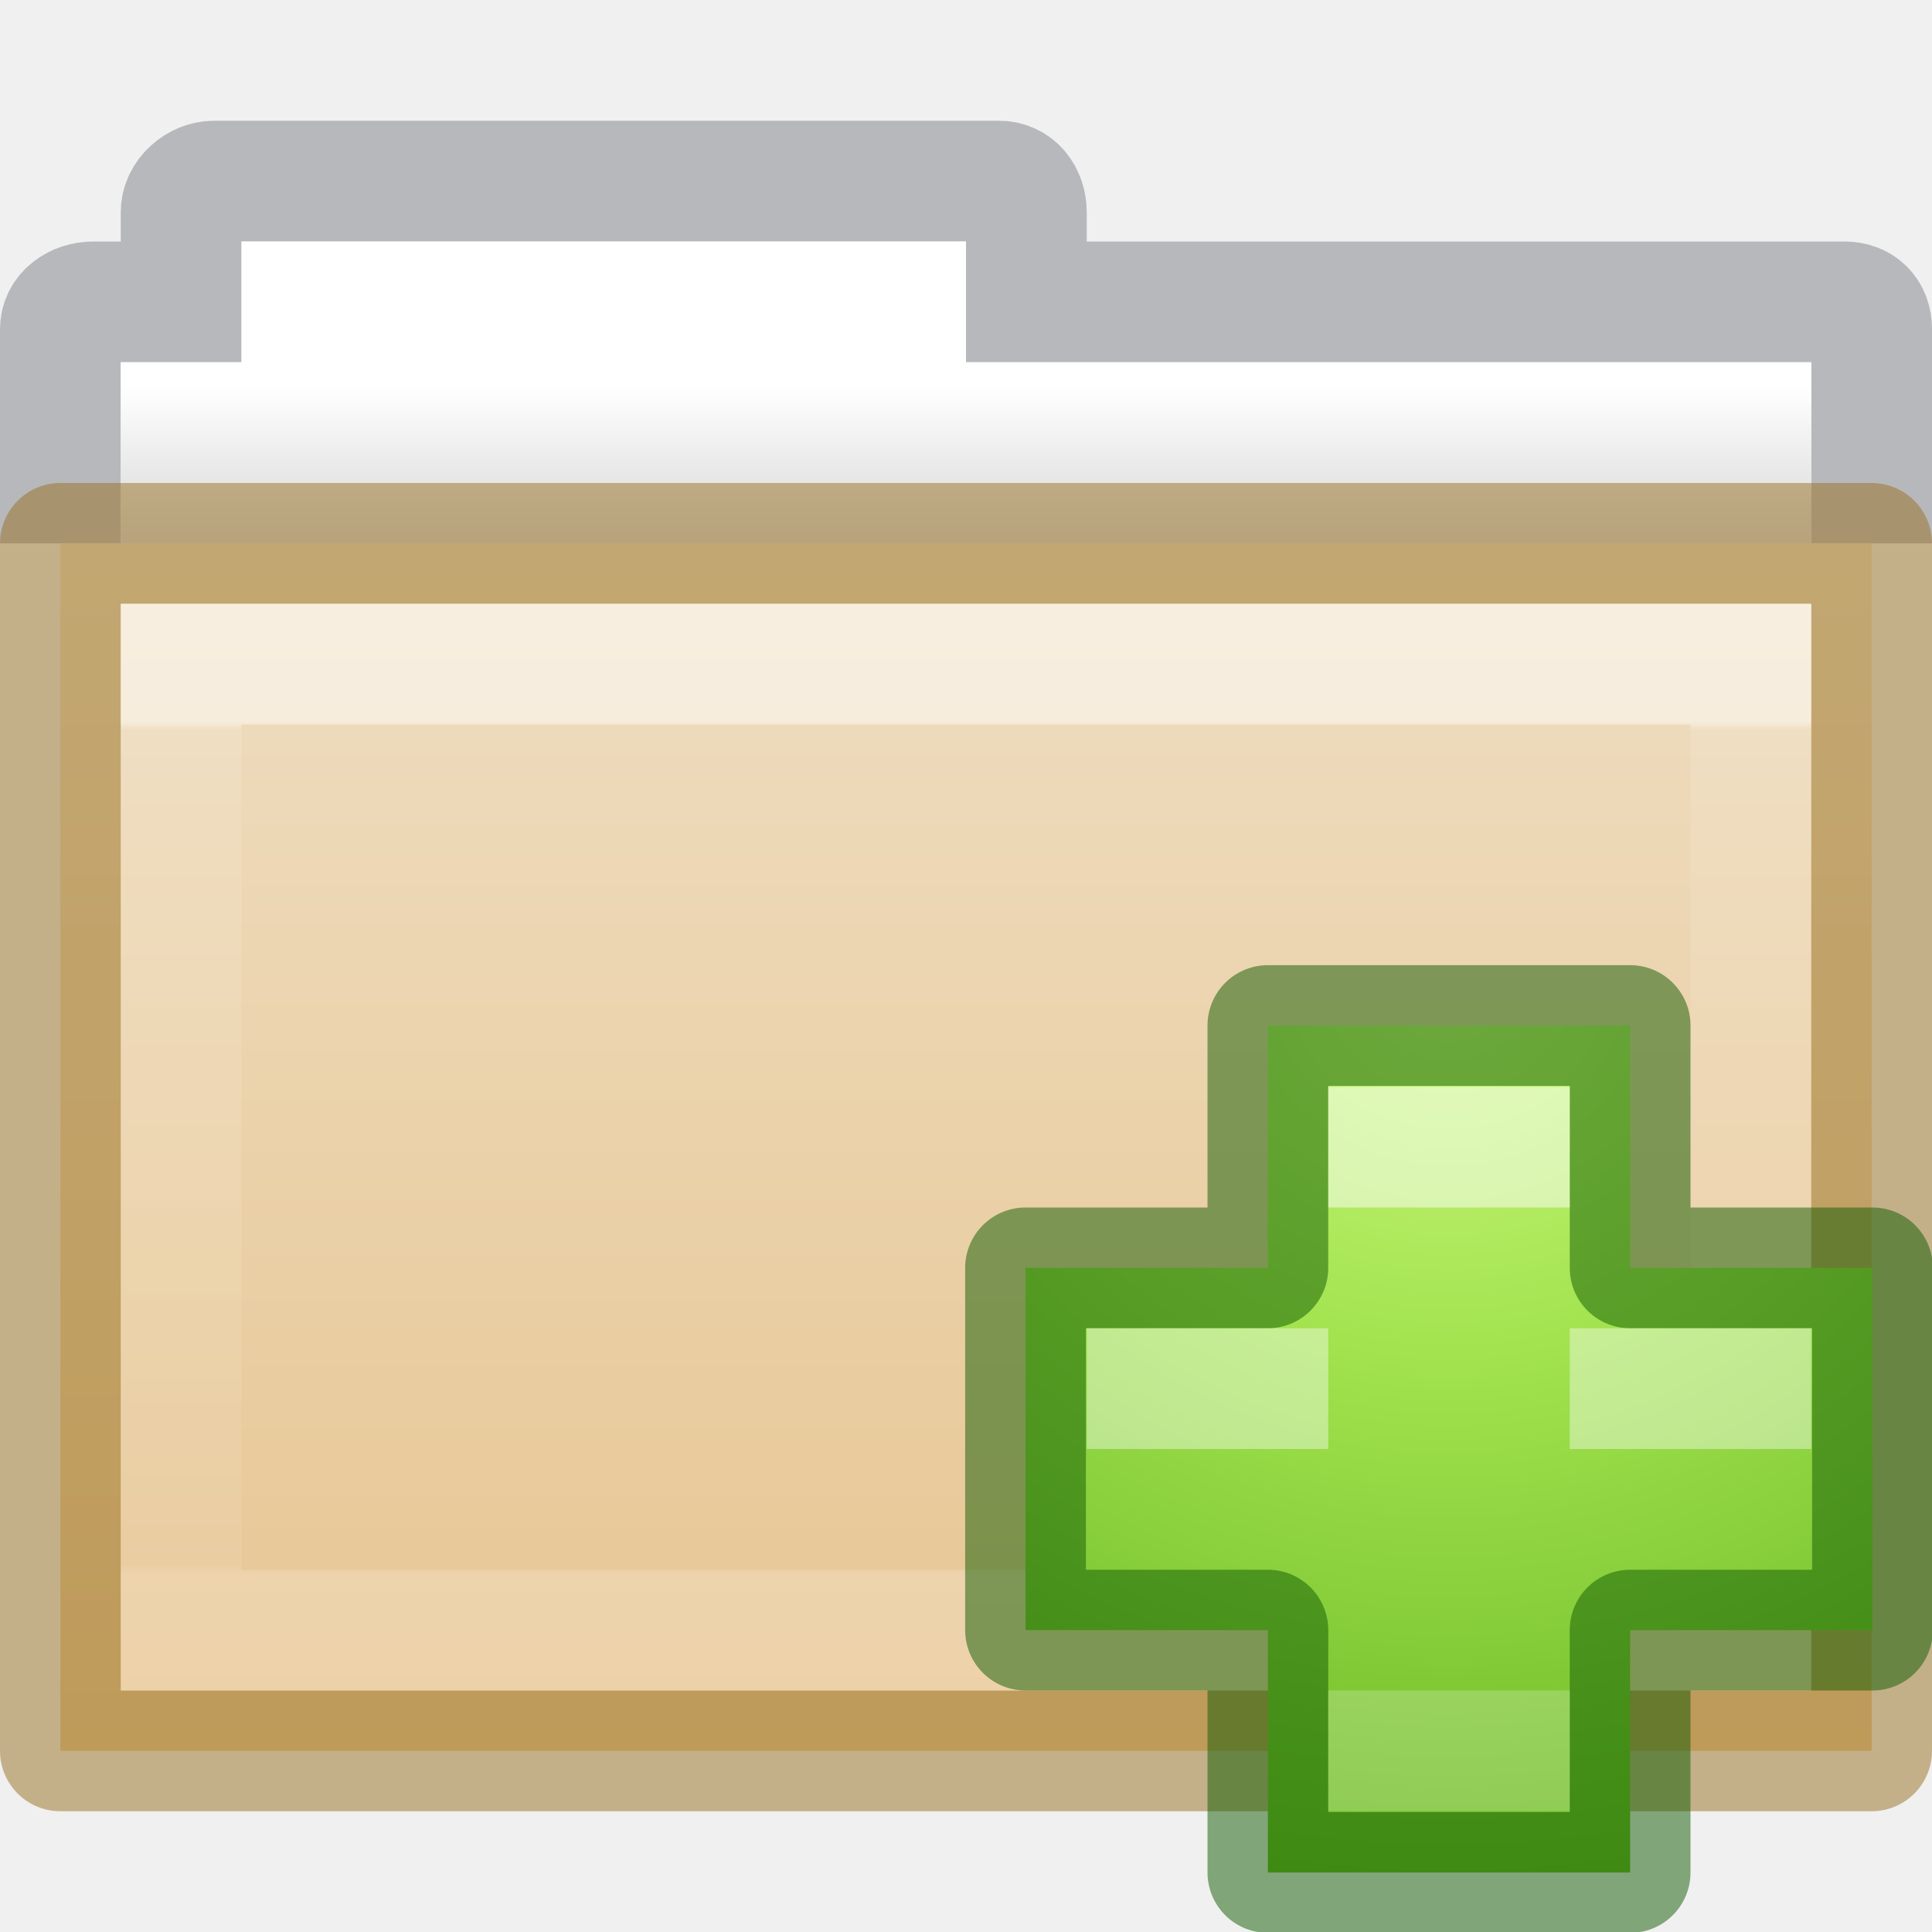
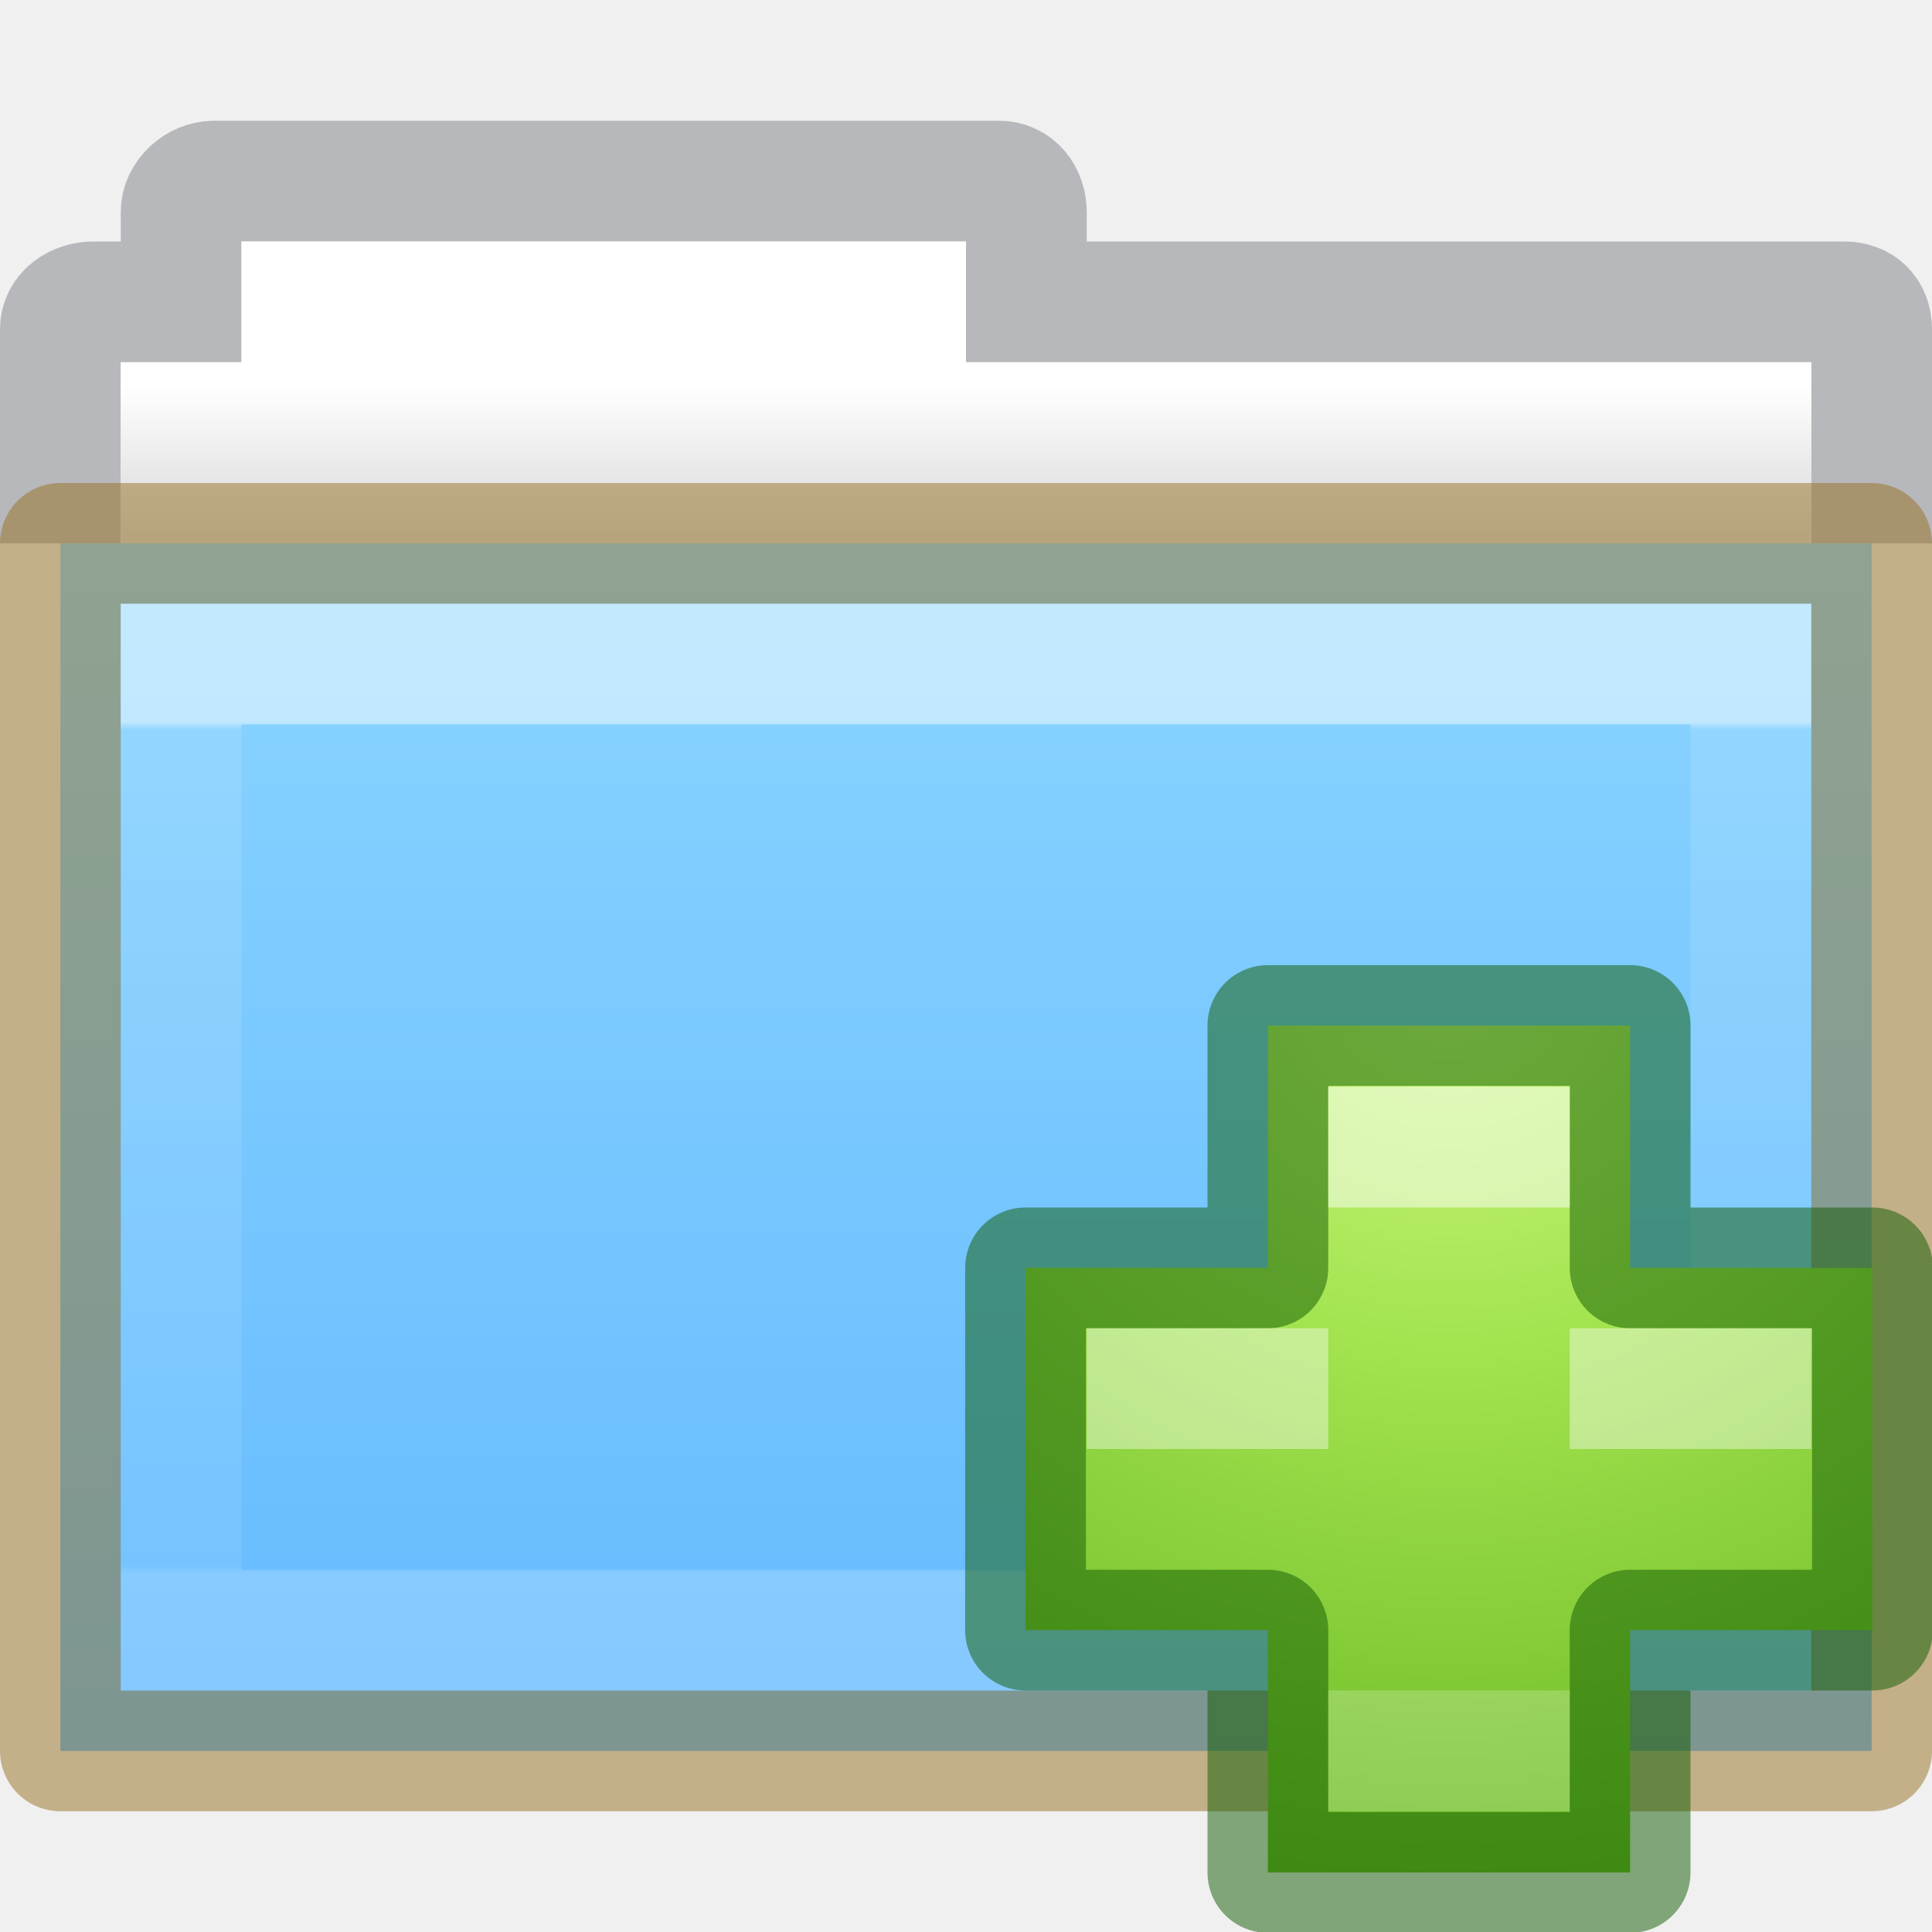
<svg xmlns="http://www.w3.org/2000/svg" xmlns:xlink="http://www.w3.org/1999/xlink" id="svg8860" height="16" width="16" version="1.1">
  <defs id="defs8862">
    <linearGradient gradientTransform="matrix(0.8918903,0,0,0.9404696,3.14398,5.346537)" gradientUnits="userSpaceOnUse" xlink:href="#linearGradient3454-2-5-0-3-8" id="linearGradient10270-0" y2="8.172" x2="11.35" y1="0.667" x1="11.35" />
    <linearGradient id="linearGradient3454-2-5-0-3-8">
      <stop offset="0" style="stop-color:#ffffff;stop-opacity:1" id="stop3456-4-9-38-1-9" />
      <stop offset="0.01" style="stop-color:#ffffff;stop-opacity:0.235" id="stop3458-39-80-3-5-6" />
      <stop offset="0.99" style="stop-color:#ffffff;stop-opacity:0.157" id="stop3460-7-0-2-4-4" />
      <stop offset="1" style="stop-color:#ffffff;stop-opacity:0.392" id="stop3462-0-9-8-7-8" />
    </linearGradient>
    <linearGradient id="linearGradient4346">
      <stop offset="0" style="stop-color:#ffffff;stop-opacity:1" id="stop4348" />
      <stop offset="1" style="stop-color:#d8d8d8;stop-opacity:1" id="stop4350" />
    </linearGradient>
    <linearGradient gradientTransform="matrix(0.3333333,0,0,0.3297102,-17.44063,-0.6478427)" gradientUnits="userSpaceOnUse" xlink:href="#linearGradient4346" id="linearGradient8858" y2="15.385" x2="62.989" y1="11.645" x1="62.989" />
    <linearGradient gradientTransform="matrix(0.5041322,0,0,0.4933339,93.64025,-24.86402)" gradientUnits="userSpaceOnUse" xlink:href="#linearGradient4632-0-6-4-4-4" id="linearGradient5954" y2="80.031" x2="-162.679" y1="58.567" x1="-162.679" />
    <linearGradient id="linearGradient4632-0-6-4-4-4">
-       <stop offset="0" style="stop-color:#efdfc4;stop-opacity:1" id="stop4634-4-4-7-4" />
-       <stop offset="1" style="stop-color:#e7c591;stop-opacity:1" id="stop4636-3-1-5-9" />
+       <stop offset="0" style="stop-color:#8cd5ff;stop-opacity:1" id="stop4634-4-4-7-4" />
+       <stop offset="1" style="stop-color:#64baff;stop-opacity:1" id="stop4636-3-1-5-9" />
    </linearGradient>
    <radialGradient cx="64.575" cy="48.605" r="31" fx="64.575" fy="48.605" id="radialGradient3259" xlink:href="#linearGradient3242-7-3-8-0-4-58-06" gradientUnits="userSpaceOnUse" gradientTransform="matrix(0,0.3852883,-0.4195884,0,32.3895,-16.79301)" />
    <linearGradient id="linearGradient3242-7-3-8-0-4-58-06">
      <stop id="stop3244-5-8-5-6-4-3-8" style="stop-color:#cdf87e;stop-opacity:1" offset="0" />
      <stop id="stop3246-9-5-1-5-3-0-7" style="stop-color:#a2e34f;stop-opacity:1" offset="0.262" />
      <stop id="stop3248-7-2-0-7-5-35-9" style="stop-color:#68b723;stop-opacity:1" offset="0.661" />
      <stop id="stop3250-8-2-8-5-6-40-4" style="stop-color:#1d7e0d;stop-opacity:1" offset="1" />
    </linearGradient>
  </defs>
  <path d="M 15.5,4 V 2.726 C 15.5,2.588 15.412,2.5 15.273,2.5 H 8.5 V 1.758 C 8.5,1.619 8.412,1.5 8.273,1.5 h -6.5 C 1.635,1.5 1.5,1.619 1.5,1.758 V 2.5 H 0.773 C 0.634,2.5 0.5,2.588 0.5,2.727 V 4" id="rect4170" style="color:#000000;display:inline;overflow:visible;visibility:visible;opacity:0.5;vector-effect:none;fill:none;fill-opacity:1;stroke:#7e8087;stroke-width:1;stroke-linecap:square;stroke-linejoin:miter;stroke-miterlimit:4;stroke-dasharray:none;stroke-dashoffset:0;stroke-opacity:1;marker:none;enable-background:accumulate" />
  <path d="M 2,2 V 3 H 1 V 7 H 15 V 3 H 8 V 2 Z" id="rect4170-0" style="color:#000000;display:inline;overflow:visible;visibility:visible;fill:url(#linearGradient8858);fill-opacity:1;fill-rule:nonzero;stroke:none;stroke-width:1;marker:none;enable-background:accumulate" />
  <path d="m 0.5,4.5 h 15 v 10 h -15 z" id="rect3086-0" style="color:#000000;display:inline;overflow:visible;visibility:visible;opacity:1;vector-effect:none;fill:url(#linearGradient5954);fill-opacity:1;stroke:#987124;stroke-width:1;stroke-linecap:butt;stroke-linejoin:round;stroke-miterlimit:4;stroke-dasharray:none;stroke-dashoffset:0;stroke-opacity:0.498;marker:none;enable-background:accumulate" />
  <path d="m 1.5,5.5 h 13 v 8 h -13 z" id="rect3086-9" style="color:#000000;display:inline;overflow:visible;visibility:visible;opacity:0.5;fill:none;stroke:url(#linearGradient10270-0);stroke-width:1;stroke-linecap:round;stroke-linejoin:miter;stroke-miterlimit:4;stroke-dasharray:none;stroke-dashoffset:0;stroke-opacity:1;marker:none;enable-background:accumulate" />
  <g id="g4351">
    <path d="M 10.5,10.5 V 8.493 h 3 V 10.5 h 2.007 v 3 H 13.5 v 2.007 h -3 V 13.5 H 8.493 v -3 z" id="path2262" style="color:#000000;display:inline;overflow:visible;visibility:visible;fill:url(#radialGradient3259);fill-opacity:1;fill-rule:nonzero;stroke:none;stroke-width:0.985;stroke-linecap:round;stroke-linejoin:round;stroke-miterlimit:4;stroke-dasharray:none;stroke-dashoffset:0;stroke-opacity:1;marker:none;enable-background:accumulate" />
    <path d="M 10.5,10.5 V 8.493 h 3 V 10.5 h 2.007 v 3 H 13.5 v 2.007 h -3 V 13.5 H 8.493 v -3 z" id="path2262-5" style="color:#000000;clip-rule:nonzero;display:inline;overflow:visible;visibility:visible;opacity:0.5;isolation:auto;mix-blend-mode:normal;color-interpolation:sRGB;color-interpolation-filters:linearRGB;solid-color:#000000;solid-opacity:1;fill:none;fill-opacity:1;fill-rule:nonzero;stroke:#0f5a00;stroke-width:1;stroke-linecap:round;stroke-linejoin:round;stroke-miterlimit:4;stroke-dasharray:none;stroke-dashoffset:0;stroke-opacity:1;marker:none;color-rendering:auto;image-rendering:auto;shape-rendering:auto;text-rendering:auto;enable-background:accumulate" />
    <rect y="9" x="11" height="1" width="2" id="rect4304" style="color:#000000;clip-rule:nonzero;display:inline;overflow:visible;visibility:visible;opacity:0.5;isolation:auto;mix-blend-mode:normal;color-interpolation:sRGB;color-interpolation-filters:linearRGB;solid-color:#000000;solid-opacity:1;fill:#ffffff;fill-opacity:1;fill-rule:nonzero;stroke:none;stroke-width:1;stroke-linecap:round;stroke-linejoin:round;stroke-miterlimit:4;stroke-dasharray:none;stroke-dashoffset:0;stroke-opacity:1;marker:none;color-rendering:auto;image-rendering:auto;shape-rendering:auto;text-rendering:auto;enable-background:accumulate" />
    <rect y="14" x="11" height="1" width="2" id="rect4304-6" style="color:#000000;clip-rule:nonzero;display:inline;overflow:visible;visibility:visible;opacity:0.2;isolation:auto;mix-blend-mode:normal;color-interpolation:sRGB;color-interpolation-filters:linearRGB;solid-color:#000000;solid-opacity:1;fill:#ffffff;fill-opacity:1;fill-rule:nonzero;stroke:none;stroke-width:1;stroke-linecap:round;stroke-linejoin:round;stroke-miterlimit:4;stroke-dasharray:none;stroke-dashoffset:0;stroke-opacity:1;marker:none;color-rendering:auto;image-rendering:auto;shape-rendering:auto;text-rendering:auto;enable-background:accumulate" />
    <rect y="11" x="9" height="1" width="2" id="rect4304-6-2" style="color:#000000;clip-rule:nonzero;display:inline;overflow:visible;visibility:visible;opacity:0.4;isolation:auto;mix-blend-mode:normal;color-interpolation:sRGB;color-interpolation-filters:linearRGB;solid-color:#000000;solid-opacity:1;fill:#ffffff;fill-opacity:1;fill-rule:nonzero;stroke:none;stroke-width:1;stroke-linecap:round;stroke-linejoin:round;stroke-miterlimit:4;stroke-dasharray:none;stroke-dashoffset:0;stroke-opacity:1;marker:none;color-rendering:auto;image-rendering:auto;shape-rendering:auto;text-rendering:auto;enable-background:accumulate" />
    <rect y="11" x="13" height="1" width="2" id="rect4304-6-2-4" style="color:#000000;clip-rule:nonzero;display:inline;overflow:visible;visibility:visible;opacity:0.4;isolation:auto;mix-blend-mode:normal;color-interpolation:sRGB;color-interpolation-filters:linearRGB;solid-color:#000000;solid-opacity:1;fill:#ffffff;fill-opacity:1;fill-rule:nonzero;stroke:none;stroke-width:1;stroke-linecap:round;stroke-linejoin:round;stroke-miterlimit:4;stroke-dasharray:none;stroke-dashoffset:0;stroke-opacity:1;marker:none;color-rendering:auto;image-rendering:auto;shape-rendering:auto;text-rendering:auto;enable-background:accumulate" />
  </g>
</svg>
